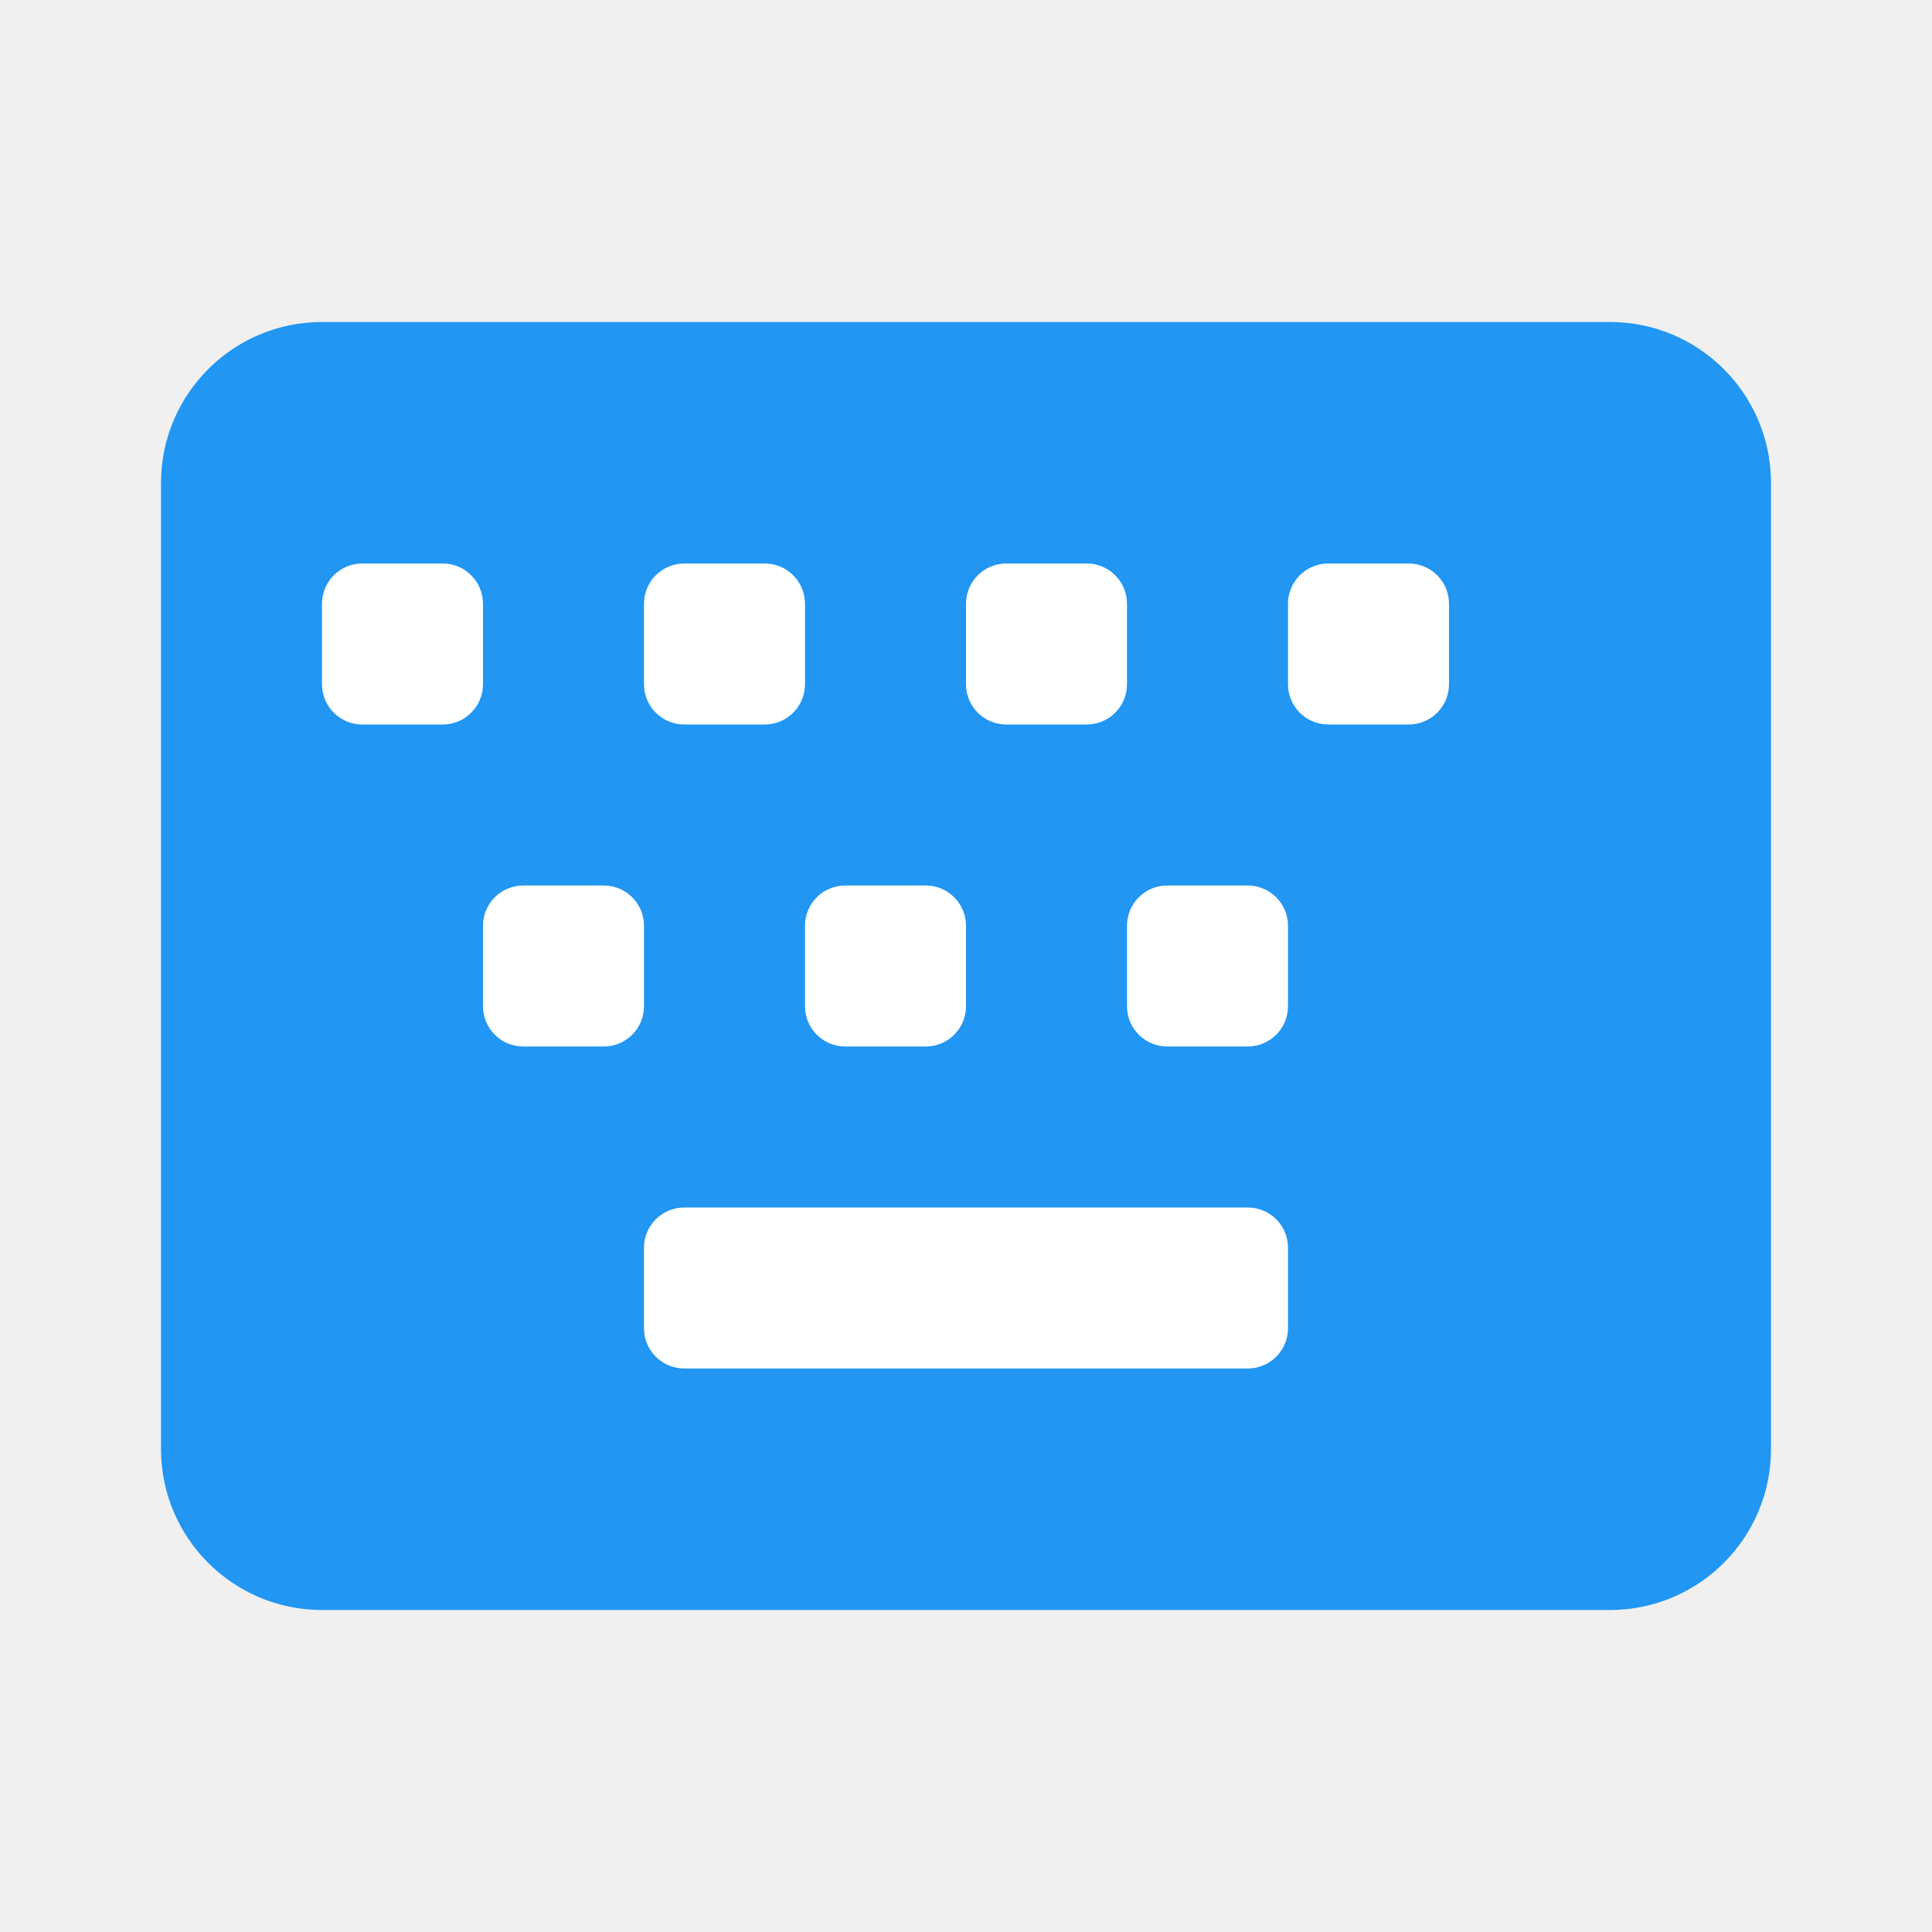
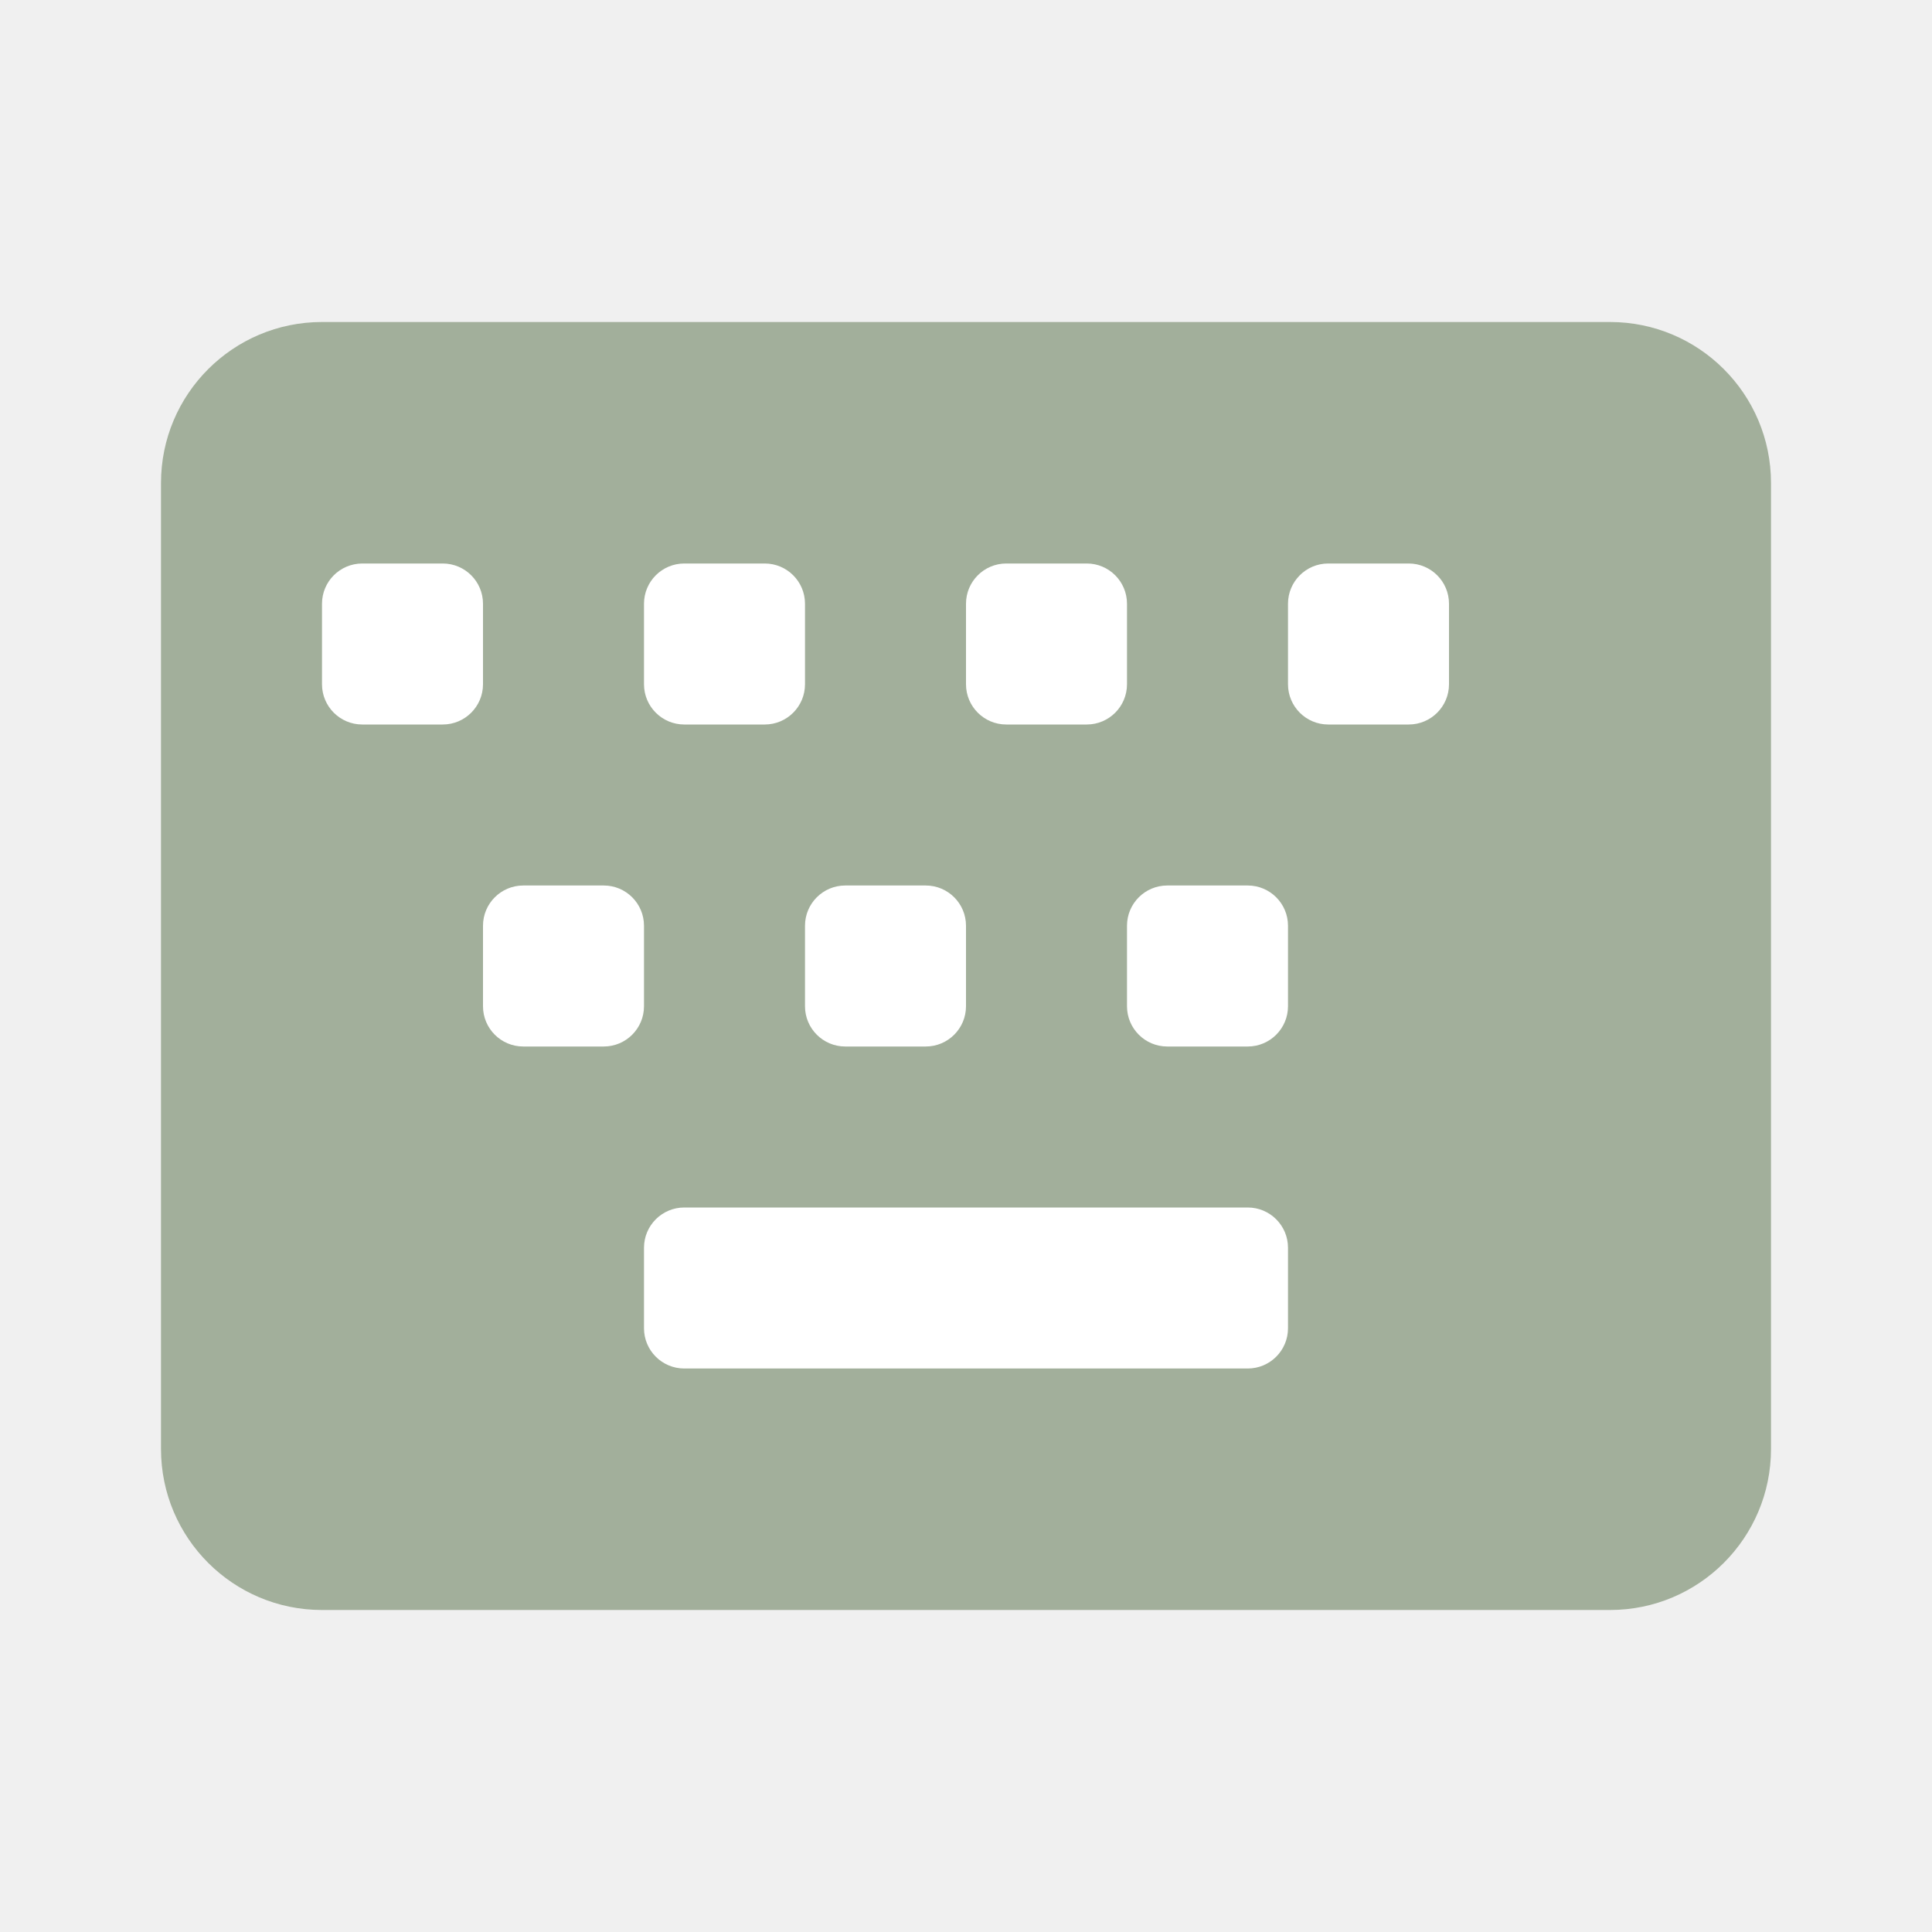
<svg xmlns="http://www.w3.org/2000/svg" width="24px" height="24px" viewBox="0 0 24 24" version="1.1">
  <g stroke="none" stroke-width="1" fill="none" fill-rule="evenodd">
-     <rect fill="#2196f3" x="2" y="4" width="20" height="16" rx="2" />
-     <g transform="translate(4, 7)" fill="#ffffff">
+     <rect fill="#A2AF9B" x="2" y="4" width="20" height="16" rx="2" />
+     <g transform="translate(4, 7)" fill="#FFFFFF">
      <rect x="0" y="0" width="2" height="2" rx="0.5" />
      <rect x="4" y="0" width="2" height="2" rx="0.5" />
      <rect x="8" y="0" width="2" height="2" rx="0.5" />
      <rect x="12" y="0" width="2" height="2" rx="0.5" />
      <rect x="2" y="4" width="2" height="2" rx="0.5" />
      <rect x="6" y="4" width="2" height="2" rx="0.5" />
      <rect x="10" y="4" width="2" height="2" rx="0.5" />
      <rect x="4" y="8" width="8" height="2" rx="0.5" />
    </g>
  </g>
</svg>
